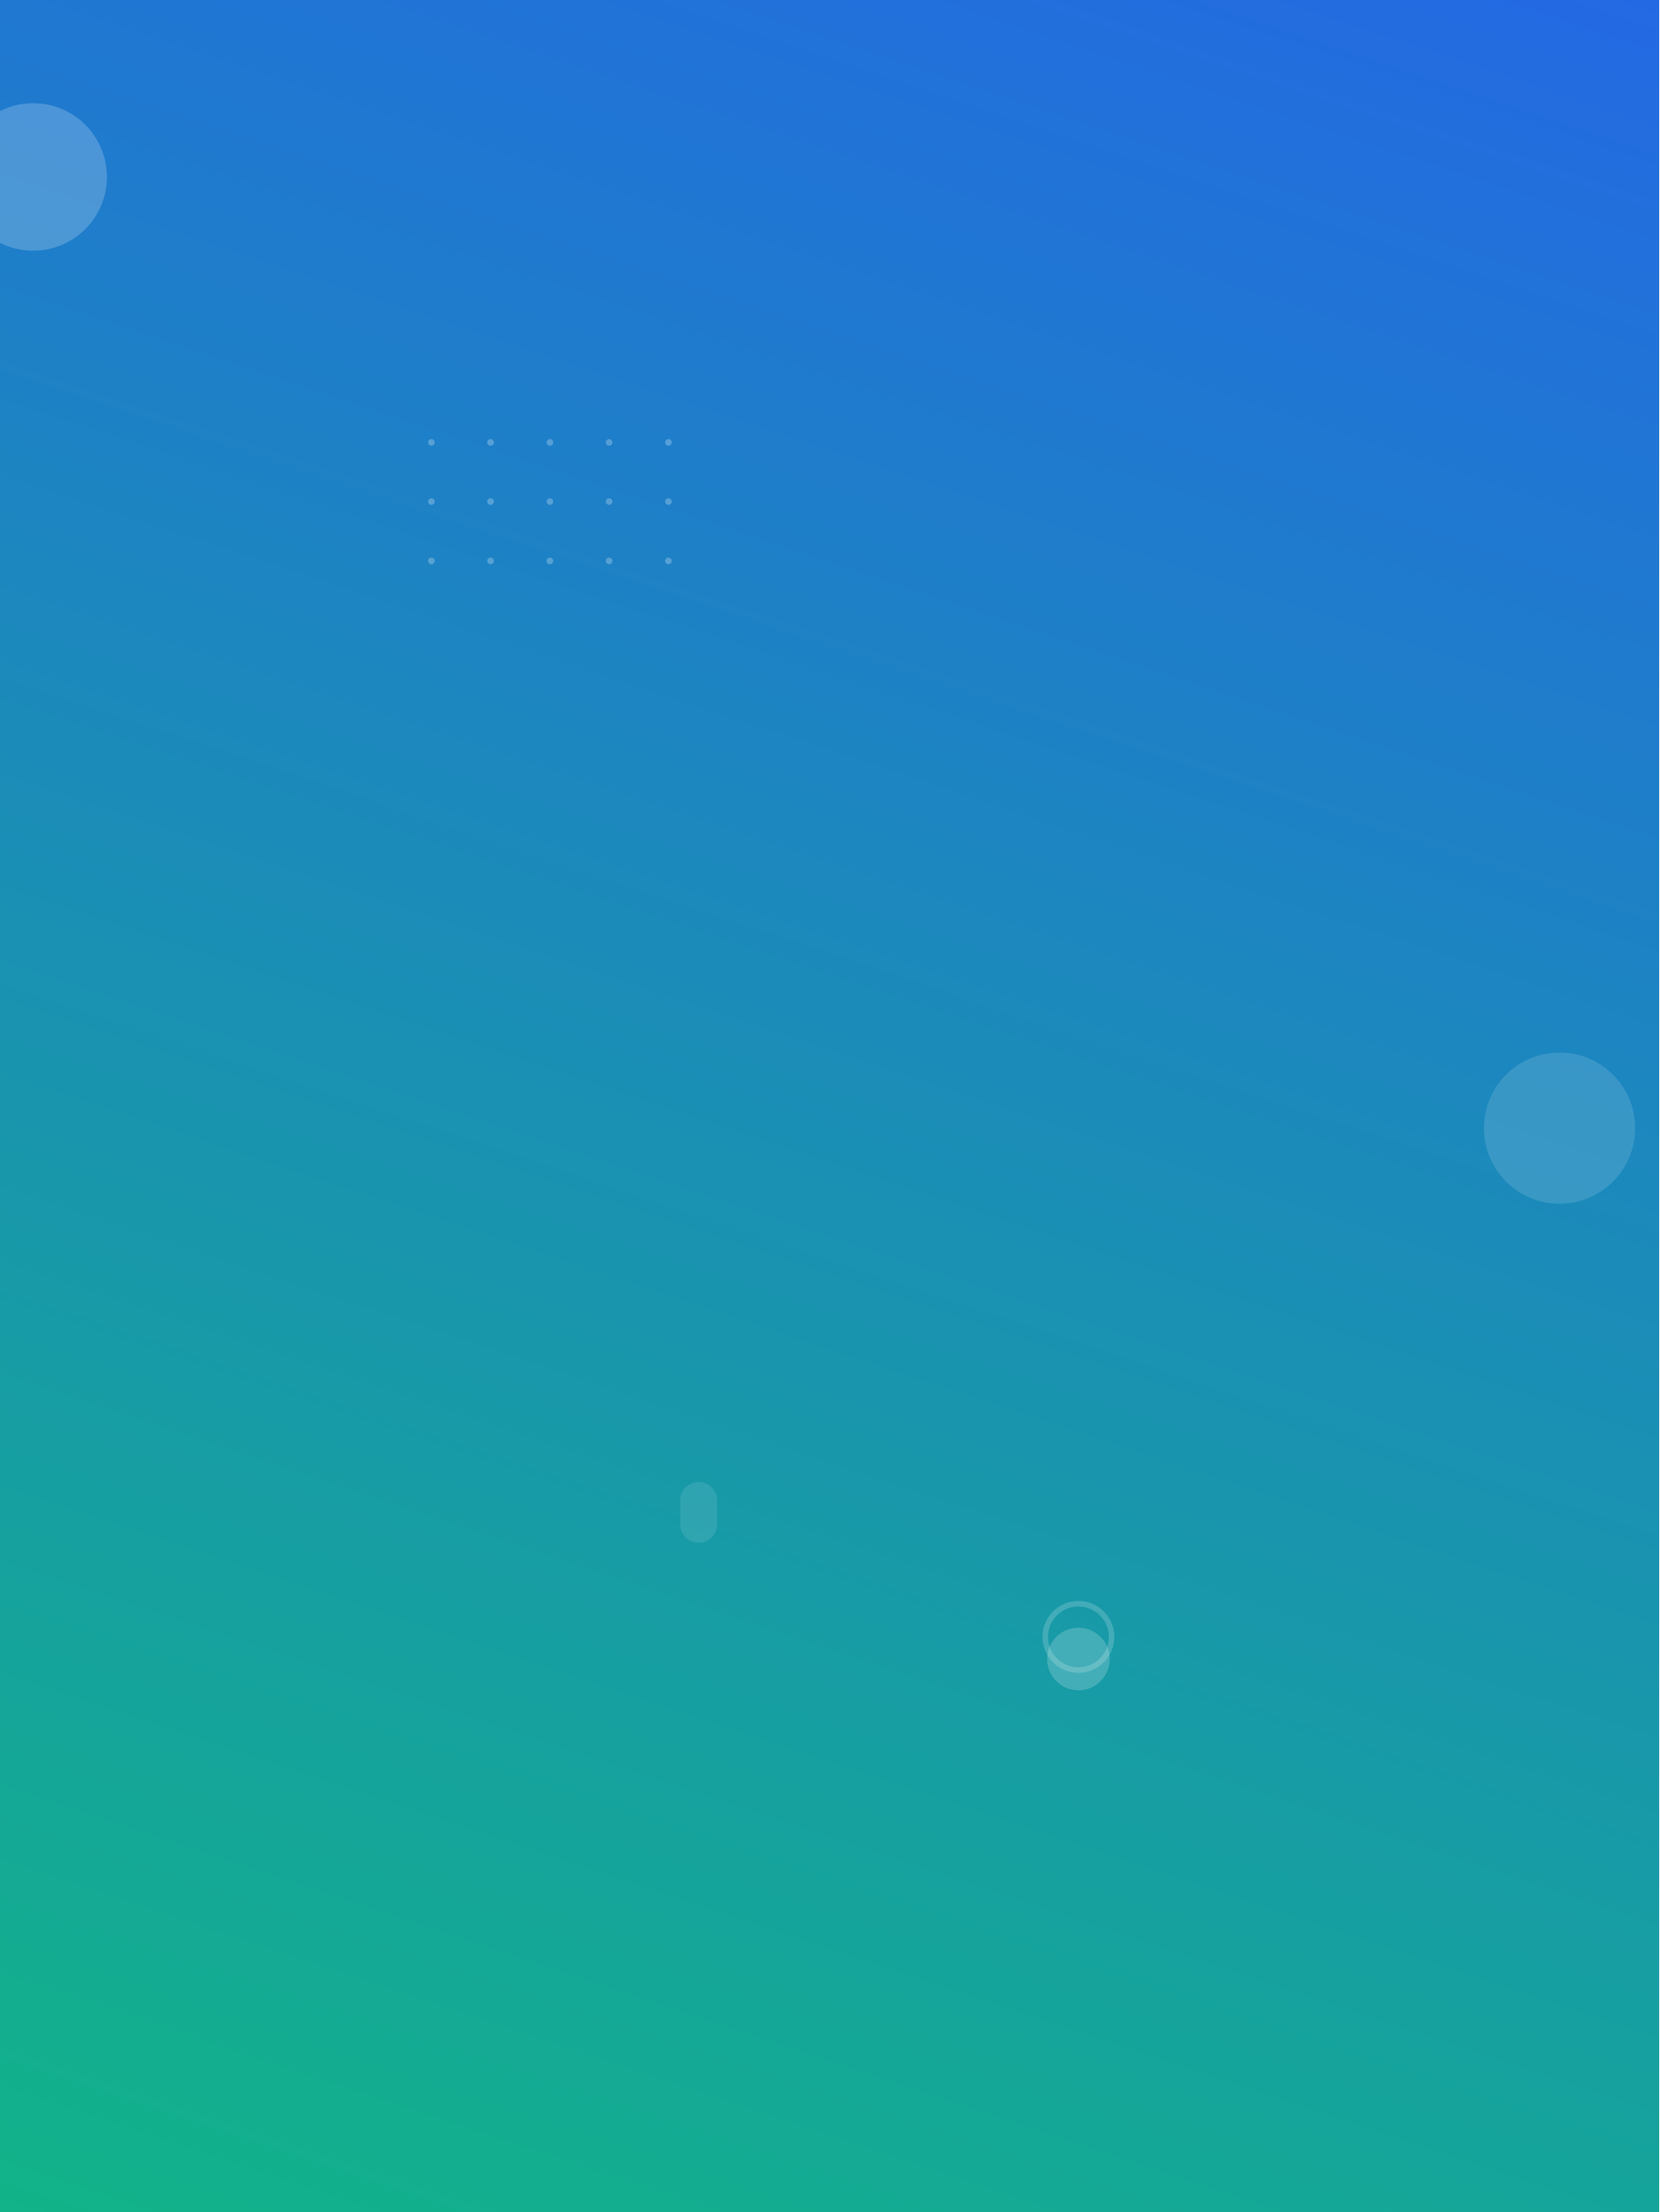
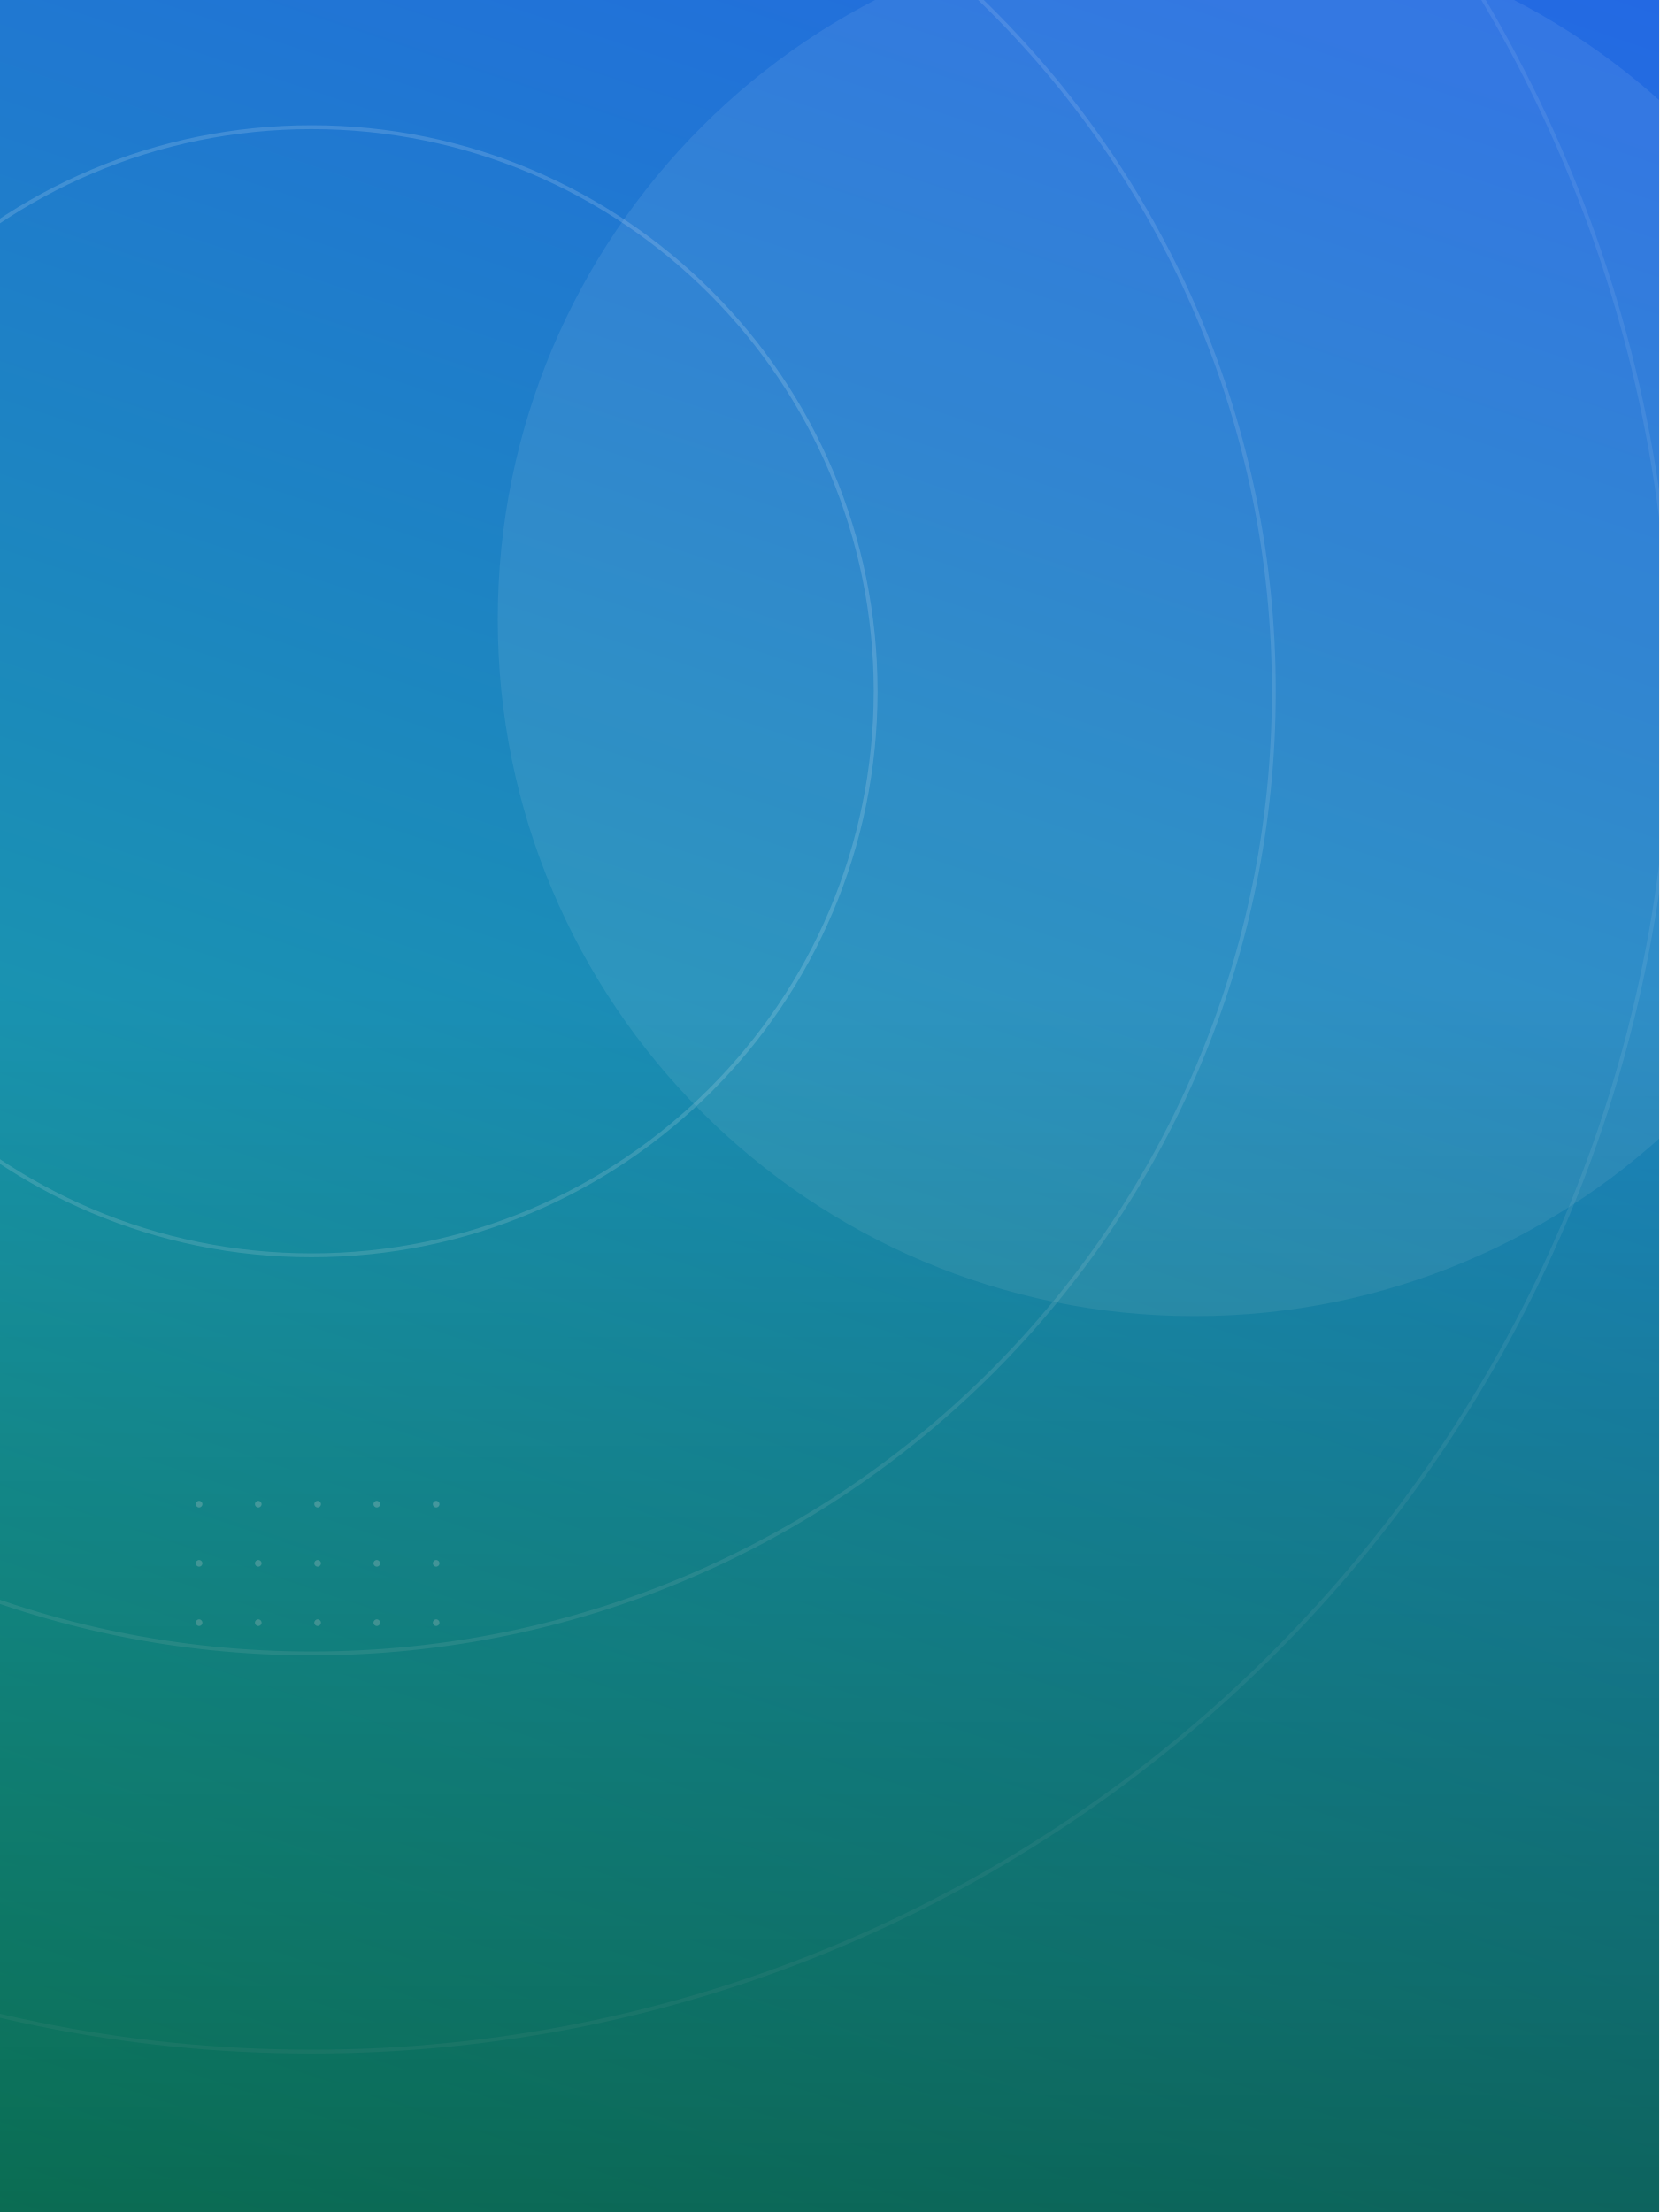
<svg xmlns="http://www.w3.org/2000/svg" viewBox="0 0 900 1200" width="900" height="1200" role="img" aria-hidden="true">
  <defs>
    <linearGradient id="g2006" x1="0" y1="0" x2="1" y2="1" gradientTransform="rotate(59 .5 .5)">
      <stop offset="0" stop-color="#2563eb" />
      <stop offset="1" stop-color="#10b981" />
    </linearGradient>
+     <linearGradient id="g2006s" x1="0" y1="0" x2="0" y2="1">
+       <stop offset="0.45" stop-color="#000000" stop-opacity="0" />
+       <stop offset="1" stop-color="#000000" stop-opacity="0.4" />
+     </linearGradient>
  </defs>
  <rect width="900" height="1200" fill="url(#g2006)" />
-   <circle cx="2%" cy="8%" r="40" fill="#ffffff" opacity="0.20" />
-   <circle cx="94%" cy="51%" r="41" fill="#ffffff" opacity="0.13" />
-   <circle cx="65%" cy="75%" r="17" fill="#ffffff" opacity="0.19" />
-   <circle cx="65%" cy="74%" r="18" fill="none" stroke="#ffffff" stroke-opacity="0.18" stroke-width="3" />
-   <rect x="41%" y="67%" width="20" height="33" rx="10" fill="#ffffff" opacity="0.1" transform="rotate(27 19% 51%)" />
-   <circle cx="234.0" cy="240.0" r="1.8" fill="#ffffff" opacity="0.25" />
-   <circle cx="266.1" cy="240.0" r="1.8" fill="#ffffff" opacity="0.25" />
-   <circle cx="298.3" cy="240.0" r="1.8" fill="#ffffff" opacity="0.25" />
-   <circle cx="330.4" cy="240.0" r="1.8" fill="#ffffff" opacity="0.25" />
-   <circle cx="362.6" cy="240.0" r="1.8" fill="#ffffff" opacity="0.25" />
-   <circle cx="234.0" cy="272.1" r="1.8" fill="#ffffff" opacity="0.25" />
-   <circle cx="266.1" cy="272.1" r="1.8" fill="#ffffff" opacity="0.25" />
-   <circle cx="298.3" cy="272.1" r="1.8" fill="#ffffff" opacity="0.25" />
-   <circle cx="330.4" cy="272.1" r="1.8" fill="#ffffff" opacity="0.25" />
-   <circle cx="362.6" cy="272.1" r="1.8" fill="#ffffff" opacity="0.25" />
-   <circle cx="234.0" cy="304.3" r="1.8" fill="#ffffff" opacity="0.25" />
-   <circle cx="266.1" cy="304.3" r="1.8" fill="#ffffff" opacity="0.25" />
-   <circle cx="298.3" cy="304.3" r="1.8" fill="#ffffff" opacity="0.25" />
-   <circle cx="330.4" cy="304.3" r="1.8" fill="#ffffff" opacity="0.25" />
-   <circle cx="362.6" cy="304.3" r="1.8" fill="#ffffff" opacity="0.25" />
+   <circle cx="169" cy="375" r="306" fill="none" stroke="#ffffff" stroke-opacity="0.150" stroke-width="2.1" />
+   <circle cx="169" cy="375" r="522" fill="none" stroke="#ffffff" stroke-opacity="0.115" stroke-width="2.1" />
+   <circle cx="169" cy="375" r="738" fill="none" stroke="#ffffff" stroke-opacity="0.080" stroke-width="2.1" />
+   <circle cx="648" cy="336" r="378" fill="#ffffff" opacity="0.08" />
+   <circle cx="108.0" cy="816.0" r="1.8" fill="#ffffff" opacity="0.25" />
+   <circle cx="140.1" cy="816.0" r="1.8" fill="#ffffff" opacity="0.25" />
+   <circle cx="172.3" cy="816.0" r="1.8" fill="#ffffff" opacity="0.25" />
+   <circle cx="204.4" cy="816.0" r="1.8" fill="#ffffff" opacity="0.25" />
+   <circle cx="236.6" cy="816.0" r="1.8" fill="#ffffff" opacity="0.25" />
+   <circle cx="108.0" cy="848.1" r="1.8" fill="#ffffff" opacity="0.25" />
+   <circle cx="140.1" cy="848.1" r="1.8" fill="#ffffff" opacity="0.25" />
+   <circle cx="172.3" cy="848.1" r="1.8" fill="#ffffff" opacity="0.25" />
+   <circle cx="204.4" cy="848.1" r="1.8" fill="#ffffff" opacity="0.25" />
+   <circle cx="236.6" cy="848.1" r="1.8" fill="#ffffff" opacity="0.25" />
+   <circle cx="108.0" cy="880.3" r="1.8" fill="#ffffff" opacity="0.25" />
+   <circle cx="140.1" cy="880.3" r="1.8" fill="#ffffff" opacity="0.25" />
+   <circle cx="172.3" cy="880.3" r="1.8" fill="#ffffff" opacity="0.25" />
+   <circle cx="204.4" cy="880.3" r="1.8" fill="#ffffff" opacity="0.25" />
+   <circle cx="236.6" cy="880.3" r="1.8" fill="#ffffff" opacity="0.25" />
+   <rect width="900" height="1200" fill="url(#g2006s)" />
</svg>
